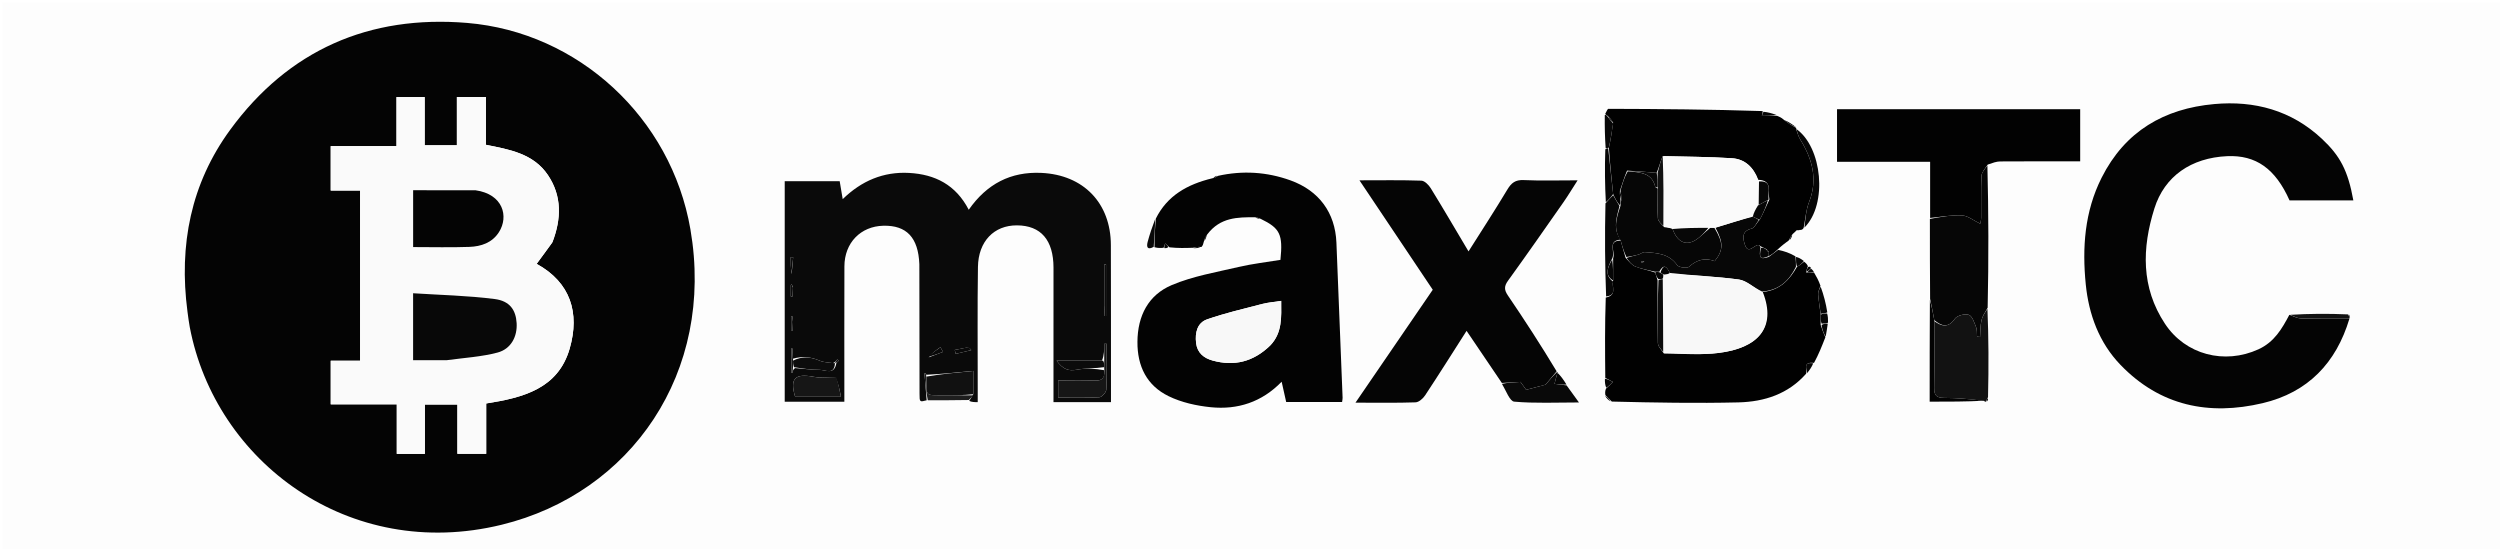
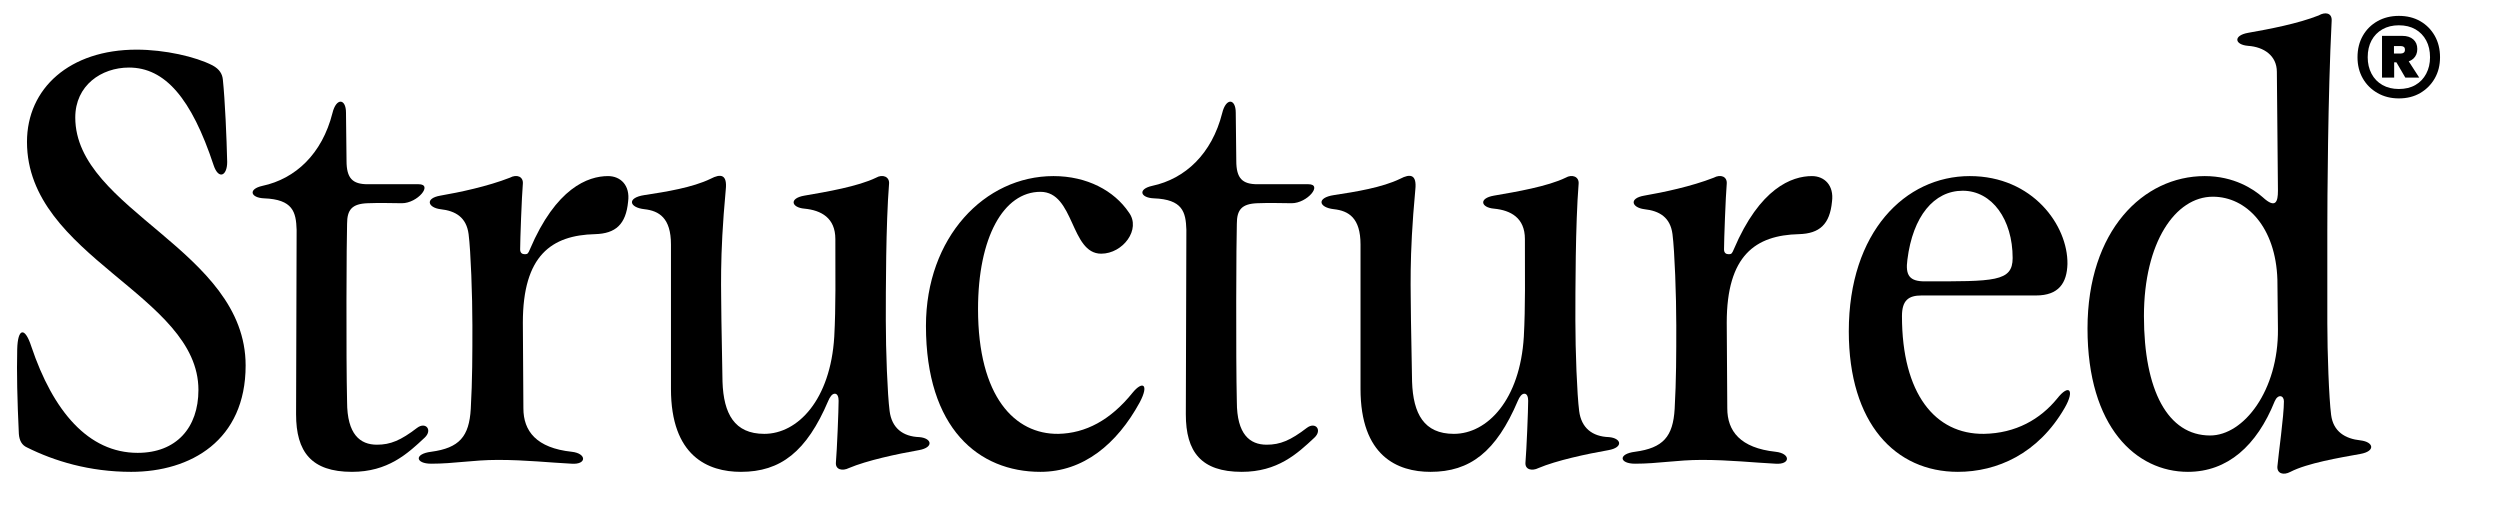
- <svg xmlns="http://www.w3.org/2000/svg" version="1.1" id="Layer_1" x="0px" y="0px" width="100%" viewBox="0 0 1012 222" enable-background="new 0 0 1012 222" xml:space="preserve">
-   <path fill="#FDFDFD" opacity="1" stroke="none" d=" M739,223   C492.667,223 246.833,223 1,223   C1,149 1,75 1,1   C338.333,1 675.667,1 1013,1   C1013,75 1013,149 1013,223   C921.833,223 830.667,223 739,223  M733.024,108.298   C732.862,107.998 732.611,107.86 731.973,107.236   C731.419,106.803 730.865,106.371 730.082,105.394   C729.063,104.787 728.044,104.181 726.595,103.061   C724.424,102.362 722.252,101.664 720.03,100.319   C721.393,99.313 722.757,98.308 724.775,97.12   C725.111,96.411 725.448,95.703 726.21,94.345   C726.553,93.976 726.896,93.606 727.657,93.322   C728.135,93.226 728.613,93.13 729.603,93.141   C729.772,92.851 729.94,92.561 730.756,91.984   C739.949,82.634 737.623,59.478 727.056,51.942   C727.056,51.942 727.189,51.85 726.923,51.221   C725.404,50.219 723.884,49.217 721.906,47.871   C721.038,47.537 720.169,47.203 718.902,46.25   C717.268,45.834 715.634,45.418 713.347,44.445   C692.599,44.284 671.852,44.11 651.104,44.055   C650.661,44.054 650.214,45.43 649.458,47.023   C649.562,51.355 649.665,55.687 649.476,60.909   C649.574,67.94 649.673,74.972 649.475,82.894   C649.583,95.273 649.691,107.653 649.511,120.921   C649.614,131.605 649.717,142.289 649.521,153.595   C649.626,154.728 649.73,155.86 649.567,157.711   C649.663,158.46 649.759,159.208 649.573,160.518   C650.383,161.289 651.194,162.061 652.931,162.983   C669.865,162.988 686.807,163.298 703.731,162.887   C714.176,162.633 723.846,159.532 731.711,151.032   C732.537,149.819 733.362,148.605 734.806,147.027   C736.173,143.527 737.539,140.027 739.161,136.099   C739.399,134.399 739.637,132.699 740.105,130.216   C740.025,129.139 739.945,128.061 740.004,126.18   C739.125,122.795 738.247,119.41 737.213,115.296   C736.239,113.615 735.266,111.934 734.225,109.734   C733.853,109.403 733.48,109.072 733.024,108.298  M951.53,128.678   C951.354,128.124 951.177,127.569 950.078,126.842   C942.384,126.909 934.691,126.975 926.269,127.039   C923.74,133.068 920.665,138.45 914.222,141.397   C900.511,147.67 884.702,143.642 876.386,131.07   C866.641,116.339 867.06,100.415 872.105,84.366   C876.211,71.302 887.015,63.883 901.522,63.219   C913.22,62.684 921.089,68.303 926.801,81.111   C935.465,81.111 944.019,81.111 952.632,81.111   C950.467,69.126 947.344,63.14 939.878,56.163   C927.559,44.652 912.613,40.652 896.332,42.126   C876.084,43.959 860.239,53.071 850.74,71.927   C843.807,85.69 842.845,100.335 844.315,115.086   C845.522,127.201 849.682,138.693 858.4,147.727   C874.418,164.323 894.169,168.347 915.944,163.195   C934.219,158.872 945.682,146.927 950.997,129.019   C950.997,129.019 951.025,129.048 951.53,128.678  M630.61,150.568   C630.61,150.568 630.635,150.529 630.442,149.857   C623.777,139.758 617.188,129.606 610.389,119.598   C608.865,117.355 608.837,115.858 610.436,113.643   C618.014,103.151 625.424,92.537 632.841,81.929   C634.758,79.186 636.482,76.308 638.615,72.993   C630.736,72.993 623.74,73.215 616.769,72.897   C613.414,72.744 611.789,74.041 610.162,76.756   C605.201,85.034 599.921,93.121 594.457,101.77   C589.057,92.683 584.216,84.389 579.181,76.215   C578.352,74.87 576.698,73.18 575.373,73.133   C567.304,72.847 559.22,72.99 550.303,72.99   C560.525,88.249 570.265,102.789 579.98,117.293   C569.719,132.284 559.489,147.231 548.695,163.001   C557.746,163.001 565.384,163.143 573.008,162.869   C574.36,162.821 576.054,161.309 576.904,160.02   C582.519,151.515 587.947,142.885 593.67,133.928   C598.714,141.379 603.331,148.199 608.02,155.736   C609.657,158.13 611.126,162.426 612.962,162.589   C621.331,163.333 629.803,162.916 639.163,162.916   C637.022,159.957 635.592,157.981 634.073,155.331   C632.928,153.734 631.783,152.137 630.61,150.568  M804.667,162.576   C804.751,162.057 804.835,161.537 805.111,160.095   C805.052,148.396 804.992,136.696 805.092,124.071   C805.031,105.047 804.971,86.022 805.186,66.21   C806.681,65.91 808.174,65.361 809.671,65.351   C820.438,65.276 831.205,65.311 842.059,65.311   C842.059,57.939 842.059,51.07 842.059,44.217   C809.081,44.217 776.369,44.217 743.628,44.217   C743.628,51.36 743.628,58.24 743.628,65.494   C756.2,65.494 768.452,65.494 781.314,65.494   C781.314,73.321 781.314,80.771 781.126,89.009   C781.188,99.674 781.249,110.339 781.13,121.925   C781.13,135.449 781.13,148.973 781.13,162.598   C788.745,162.598 795.997,162.598 803.548,162.745   C803.548,162.745 803.853,162.61 804.667,162.576  M508.461,88.283   C508.976,88.43 509.491,88.577 510.691,88.986   C518.163,92.39 519.369,94.851 518.323,105.193   C512.778,106.113 507.018,106.758 501.413,108.068   C492.287,110.2 482.849,111.789 474.306,115.409   C464.881,119.403 460.521,127.77 460.434,138.321   C460.353,148.298 464.255,156.084 473.067,160.38   C478.271,162.917 484.341,164.262 490.152,164.845   C500.969,165.929 510.77,162.814 518.811,154.522   C519.523,157.708 520.091,160.248 520.643,162.721   C528.405,162.721 535.822,162.721 543.275,162.721   C543.372,161.973 543.504,161.494 543.485,161.02   C542.662,140.072 541.852,119.124 540.981,98.178   C540.478,86.094 533.941,77.179 522.391,73.016   C512.804,69.56 502.976,68.962 492.427,71.075   C491.944,71.364 491.46,71.653 490.211,71.925   C480.64,74.614 472.471,79.191 467.309,88.962   C466.386,91.944 465.369,94.901 464.572,97.916   C464.05,99.893 464.382,101.393 467.643,100.575   C468.768,100.485 469.893,100.394 471.651,100.597   C472.095,100.499 472.539,100.402 473.85,100.592   C476.866,100.493 479.882,100.395 483.333,100.626   C484.217,100.518 485.101,100.41 486.7,100.357   C486.908,99.498 487.117,98.639 487.806,97.335   C488.133,96.537 488.46,95.739 489.362,94.566   C494.005,87.92 501.006,87.921 508.461,88.283  M392.256,162.784   C393.363,162.784 394.47,162.784 395.782,162.784   C395.782,160.71 395.781,158.885 395.782,157.061   C395.792,140.729 395.632,124.394 395.873,108.066   C396.027,97.671 402.405,91.184 411.665,91.227   C421.341,91.273 426.438,97.16 426.458,108.365   C426.474,117.364 426.451,126.363 426.449,135.363   C426.447,144.489 426.449,153.616 426.449,162.783   C434.398,162.783 441.834,162.783 449.726,162.783   C449.726,161.114 449.726,159.658 449.726,158.202   C449.715,138.537 449.737,118.872 449.682,99.207   C449.635,82.172 438.576,70.772 421.553,69.987   C409.156,69.415 399.51,74.398 392.145,84.905   C386.895,74.785 378.491,70.571 368.005,70.001   C357.622,69.436 348.764,73.181 341.127,80.607   C340.626,77.621 340.249,75.377 339.907,73.347   C331.983,73.347 324.413,73.347 317.653,73.347   C317.653,103.315 317.653,132.913 317.653,162.621   C326.219,162.621 333.905,162.621 341.797,162.621   C341.797,144.093 341.75,125.943 341.817,107.792   C341.852,98.298 348.377,91.603 357.573,91.379   C366.992,91.149 371.72,96.177 372.149,106.902   C372.189,107.9 372.156,108.901 372.157,109.9   C372.178,126.399 372.191,142.898 372.226,159.396   C372.233,162.786 372.269,162.786 376.035,162.012   C381.316,162.024 386.598,162.035 392.256,162.784  M75.923,126.577   C76.22,128.536 76.453,130.506 76.824,132.45   C87.206,186.844 141.235,227.519 203.056,212.422   C255.422,199.634 289.488,150.787 279.475,92.792   C271.678,47.629 234.103,13.025 189.097,9.278   C149.511,5.983 116.784,20.226 93.144,52.588   C77.287,74.295 72.347,99.122 75.923,126.577  z" />
-   <path fill="#040404" opacity="1" stroke="none" d=" M75.885,126.129   C72.347,99.122 77.287,74.295 93.144,52.588   C116.784,20.226 149.511,5.983 189.097,9.278   C234.103,13.025 271.678,47.629 279.475,92.792   C289.488,150.787 255.422,199.634 203.056,212.422   C141.235,227.519 87.206,186.844 76.824,132.45   C76.453,130.506 76.22,128.536 75.885,126.129  M223.696,97.94   C227.244,88.616 227.536,79.391 221.79,70.859   C215.93,62.159 206.214,60.513 196.704,58.615   C196.704,51.982 196.704,45.702 196.704,39.273   C192.749,39.273 189.028,39.273 184.944,39.273   C184.944,45.936 184.944,52.334 184.944,58.795   C180.487,58.795 176.401,58.795 171.909,58.795   C171.909,52.178 171.909,45.767 171.909,39.304   C167.948,39.304 164.405,39.304 160.502,39.304   C160.502,45.993 160.502,52.388 160.502,59.162   C151.385,59.162 142.632,59.162 133.875,59.162   C133.875,65.278 133.875,70.995 133.875,77.118   C138.105,77.118 142.032,77.118 145.762,77.118   C145.762,100.236 145.762,122.936 145.762,146.034   C141.471,146.034 137.546,146.034 133.881,146.034   C133.881,152.034 133.881,157.63 133.881,163.679   C142.917,163.679 151.659,163.679 160.613,163.679   C160.613,170.596 160.613,177.047 160.613,183.722   C164.408,183.722 167.974,183.722 171.991,183.722   C171.991,176.925 171.991,170.336 171.991,163.753   C176.539,163.753 180.631,163.753 185.157,163.753   C185.157,170.526 185.157,177.086 185.157,183.7   C189.186,183.7 192.77,183.7 196.819,183.7   C196.819,176.716 196.819,169.976 196.819,163.325   C211.799,160.959 225.911,157.35 230.606,141.109   C234.784,126.652 230.944,114.326 217.228,106.812   C219.382,103.901 221.343,101.25 223.696,97.94  z" />
-   <path fill="#0A0A0A" opacity="1" stroke="none" d=" M375.115,162.041   C372.269,162.786 372.233,162.786 372.226,159.396   C372.191,142.898 372.178,126.399 372.157,109.9   C372.156,108.901 372.189,107.9 372.149,106.902   C371.72,96.177 366.992,91.149 357.573,91.379   C348.377,91.603 341.852,98.298 341.817,107.792   C341.75,125.943 341.797,144.093 341.797,162.621   C333.905,162.621 326.219,162.621 317.653,162.621   C317.653,132.913 317.653,103.315 317.653,73.347   C324.413,73.347 331.983,73.347 339.907,73.347   C340.249,75.377 340.626,77.621 341.127,80.607   C348.764,73.181 357.622,69.436 368.005,70.001   C378.491,70.571 386.895,74.785 392.145,84.905   C399.51,74.398 409.156,69.415 421.553,69.987   C438.576,70.772 449.635,82.172 449.682,99.207   C449.737,118.872 449.715,138.537 449.726,158.202   C449.726,159.658 449.726,161.114 449.726,162.783   C441.834,162.783 434.398,162.783 426.449,162.783   C426.449,153.616 426.447,144.489 426.449,135.363   C426.451,126.363 426.474,117.364 426.458,108.365   C426.438,97.16 421.341,91.273 411.665,91.227   C402.405,91.184 396.027,97.671 395.873,108.066   C395.632,124.394 395.792,140.729 395.782,157.061   C395.781,158.885 395.782,160.71 395.782,162.784   C394.47,162.784 393.363,162.784 392.343,162.297   C392.942,161.217 393.455,160.625 393.979,159.575   C393.99,156.213 393.99,153.308 393.99,150.155   C387.092,150.824 381.048,151.41 374.953,151.707   C374.804,151.284 374.732,151.101 374.601,151.034   C374.511,150.988 374.217,151.111 374.22,151.142   C374.506,154.776 374.811,158.408 375.115,162.041  M337.168,147   C335.389,146.696 333.461,146.728 331.861,146.02   C328.175,144.391 324.633,144.151 321.004,145.2   C320.915,143.807 320.826,142.413 320.737,141.02   C320.604,141.034 320.47,141.047 320.337,141.061   C320.337,144.344 320.337,147.627 320.337,150.911   C320.497,150.908 320.657,150.906 320.817,150.904   C320.885,150.271 320.954,149.638 321.828,149.001   C325.141,149.258 328.454,149.699 331.768,149.71   C334.116,149.718 337.732,151.992 338.569,146.931   C338.89,146.626 339.212,146.321 339.533,146.016   C339.324,145.835 339.115,145.654 338.906,145.472   C338.603,145.981 338.301,146.49 337.168,147  M446.989,149.861   C447.314,152.682 446.489,154.197 443.216,154.053   C438.24,153.833 433.247,153.995 428.35,153.995   C428.35,156.258 428.35,158.34 428.35,160.964   C434.126,160.964 439.578,161.135 445.002,160.816   C446.05,160.754 447.789,158.817 447.841,157.683   C448.122,151.519 447.974,145.336 447.974,139.159   C447.647,139.161 447.32,139.163 446.993,139.165   C446.993,141.442 446.993,143.72 446.07,146   C440.241,146 434.412,146 427.708,146   C430.293,149.512 432.545,150.3 435.901,149.663   C439.507,148.978 443.283,149.185 446.989,149.861  M338.169,152.826   C335.193,152.746 332.141,153.06 329.254,152.508   C321.786,151.082 319.652,153.266 321.871,160.617   C327.742,160.617 333.623,160.617 340.424,160.617   C339.828,157.576 339.328,155.023 338.169,152.826  M447.001,124.092   C447.061,125.371 447.121,126.651 447.181,127.93   C447.364,127.926 447.547,127.921 447.73,127.916   C447.73,120.962 447.73,114.007 447.73,107.053   C447.487,107.048 447.244,107.044 447.001,107.039   C447.001,112.423 447.001,117.806 447.001,124.092  M391.581,140.667   C389.885,140.997 388.189,141.328 386.492,141.658   C386.615,142.187 386.738,142.715 386.861,143.243   C388.965,142.737 391.069,142.231 393.174,141.726   C392.866,141.283 392.559,140.841 391.581,140.667  M375.933,144.653   C377.868,143.92 379.804,143.187 381.739,142.453   C381.388,141.818 381.038,141.183 380.688,140.549   C378.937,141.774 377.187,142.999 375.933,144.653  M320.447,110.975   C320.661,108.696 320.875,106.418 321.089,104.14   C320.748,104.126 320.407,104.113 320.065,104.1   C320.065,106.202 320.065,108.305 320.447,110.975  M320.997,129.911   C320.922,129.285 320.847,128.659 320.772,128.034   C320.607,128.042 320.443,128.05 320.278,128.059   C320.278,130.027 320.278,131.996 320.278,133.965   C320.466,133.972 320.653,133.978 320.841,133.984   C320.894,132.869 320.946,131.755 320.997,129.911  M320.986,116.134   C320.799,115.781 320.613,115.428 320.426,115.075   C320.321,115.195 320.128,115.313 320.126,115.435   C320.105,116.961 320.112,118.488 320.112,120.014   C320.345,120.019 320.577,120.024 320.81,120.028   C320.872,118.959 320.934,117.89 320.986,116.134  z" />
-   <path fill="#040404" opacity="1" stroke="none" d=" M951.038,129.02   C945.682,146.927 934.219,158.872 915.944,163.195   C894.169,168.347 874.418,164.323 858.4,147.727   C849.682,138.693 845.522,127.201 844.315,115.086   C842.845,100.335 843.807,85.69 850.74,71.927   C860.239,53.071 876.084,43.959 896.332,42.126   C912.613,40.652 927.559,44.652 939.878,56.163   C947.344,63.14 950.467,69.126 952.632,81.111   C944.019,81.111 935.465,81.111 926.801,81.111   C921.089,68.303 913.22,62.684 901.522,63.219   C887.015,63.883 876.211,71.302 872.105,84.366   C867.06,100.415 866.641,116.339 876.386,131.07   C884.702,143.642 900.511,147.67 914.222,141.397   C920.665,138.45 923.74,133.068 926.732,127.432   C928.692,128.215 930.182,128.91 931.687,128.941   C938.135,129.074 944.587,129.012 951.038,129.02  z" />
-   <path fill="#030303" opacity="1" stroke="none" d=" M493.004,71.192   C502.976,68.962 512.804,69.56 522.391,73.016   C533.941,77.179 540.478,86.094 540.981,98.178   C541.852,119.124 542.662,140.072 543.485,161.02   C543.504,161.494 543.372,161.973 543.275,162.721   C535.822,162.721 528.405,162.721 520.643,162.721   C520.091,160.248 519.523,157.708 518.811,154.522   C510.77,162.814 500.969,165.929 490.152,164.845   C484.341,164.262 478.271,162.917 473.067,160.38   C464.255,156.084 460.353,148.298 460.434,138.321   C460.521,127.77 464.881,119.403 474.306,115.409   C482.849,111.789 492.287,110.2 501.413,108.068   C507.018,106.758 512.778,106.113 518.323,105.193   C519.369,94.851 518.163,92.39 510.309,88.585   C509.29,88.106 508.653,88.027 508.016,87.949   C501.006,87.921 494.005,87.92 488.719,94.864   C487.826,96.034 487.575,96.907 487.325,97.78   C487.117,98.639 486.908,99.498 486.318,99.991   C484.924,99.849 483.911,100.073 482.898,100.297   C479.882,100.395 476.866,100.493 473.392,100.116   C472.512,99.273 472.091,98.906 471.67,98.538   C471.452,99.127 471.235,99.715 471.018,100.304   C469.893,100.394 468.768,100.485 467.328,100.068   C467.293,95.889 467.572,92.215 467.85,88.542   C472.471,79.191 480.64,74.614 490.748,72.166   C491.858,72.002 492.431,71.597 493.004,71.192  M514.294,139.742   C519.148,134.664 518.669,128.396 518.633,121.798   C515.747,122.253 513.266,122.438 510.897,123.054   C503.454,124.99 495.932,126.741 488.682,129.258   C484.601,130.674 483.694,134.712 484.176,138.839   C484.645,142.855 487.318,144.973 490.89,145.951   C499.537,148.318 507.244,146.561 514.294,139.742  z" />
-   <path fill="#050505" opacity="1" stroke="none" d=" M607.947,155.019   C603.331,148.199 598.714,141.379 593.67,133.928   C587.947,142.885 582.519,151.515 576.904,160.02   C576.054,161.309 574.36,162.821 573.008,162.869   C565.384,163.143 557.746,163.001 548.695,163.001   C559.489,147.231 569.719,132.284 579.98,117.293   C570.265,102.789 560.525,88.249 550.303,72.99   C559.22,72.99 567.304,72.847 575.373,73.133   C576.698,73.18 578.352,74.87 579.181,76.215   C584.216,84.389 589.057,92.683 594.457,101.77   C599.921,93.121 605.201,85.034 610.162,76.756   C611.789,74.041 613.414,72.744 616.769,72.897   C623.74,73.215 630.736,72.993 638.615,72.993   C636.482,76.308 634.758,79.186 632.841,81.929   C625.424,92.537 618.014,103.151 610.436,113.643   C608.837,115.858 608.865,117.355 610.389,119.598   C617.188,129.606 623.777,139.758 630.13,150.307   C628.609,152.194 627.398,153.631 625.649,155.708   C623.831,156.19 620.915,156.964 617.794,157.793   C617.013,156.706 616.174,155.538 615.505,154.607   C612.797,154.754 610.372,154.887 607.947,155.019  z" />
-   <path fill="#010101" opacity="1" stroke="none" d=" M738.906,136.528   C737.539,140.027 736.173,143.527 734.309,146.904   C729.742,146.379 731.43,149.431 731.113,151.281   C723.846,159.532 714.176,162.633 703.731,162.887   C686.807,163.298 669.865,162.988 652.458,162.556   C651.275,161.405 650.565,160.681 649.854,159.957   C649.759,159.208 649.663,158.46 650.082,157.346   C651.364,156.186 652.13,155.392 652.896,154.598   C651.871,154.056 650.845,153.514 649.82,152.972   C649.717,142.289 649.614,131.605 650.013,120.46   C654.836,119.444 652.273,116.044 652.997,113.551   C652.999,110.4 652.999,107.7 653,104.561   C654.001,101.747 650.58,97.511 656.043,97.374   C656.725,99.834 657.364,101.917 658.043,104.358   C659.403,105.818 660.561,107.328 662.079,107.929   C664.599,108.927 667.349,109.34 670.003,110.337   C670.335,111.449 670.665,112.224 670.996,113.467   C670.997,122.225 670.897,130.515 671.098,138.799   C671.132,140.188 672.472,141.545 673.565,143.112   C681.206,143.203 688.574,143.764 695.758,142.859   C711.4,140.889 719.32,132.84 713.572,118.212   C720.44,117.441 724.295,113.464 727.434,107.977   C728.683,107.284 729.497,106.611 730.311,105.938   C730.865,106.371 731.419,106.803 731.835,107.722   C731.465,108.806 731.234,109.403 731.162,110.307   C732.312,110.493 733.302,110.373 734.292,110.253   C735.266,111.934 736.239,113.615 736.927,115.687   C736.408,117.125 735.914,118.193 735.993,119.217   C736.193,121.822 736.648,124.407 737.001,127.399   C737.002,128.867 737.003,129.934 737.004,131.524   C737.638,133.541 738.272,135.034 738.906,136.528  z" />
-   <path fill="#020202" opacity="1" stroke="none" d=" M781.314,88.221   C781.314,80.771 781.314,73.321 781.314,65.494   C768.452,65.494 756.2,65.494 743.628,65.494   C743.628,58.24 743.628,51.36 743.628,44.217   C776.369,44.217 809.081,44.217 842.059,44.217   C842.059,51.07 842.059,57.939 842.059,65.311   C831.205,65.311 820.438,65.276 809.671,65.351   C808.174,65.361 806.681,65.91 804.638,66.623   C803.394,68.446 802.156,69.832 802.096,71.268   C801.861,76.888 802.029,82.524 801.972,88.153   C801.96,89.282 801.618,90.407 801.592,90.56   C798.851,89.244 796.58,87.324 794.215,87.199   C789.944,86.973 785.617,87.821 781.314,88.221  z" />
-   <path fill="#010101" opacity="1" stroke="none" d=" M727.239,93.236   C726.896,93.606 726.553,93.976 725.675,94.736   C724.8,95.852 724.46,96.577 724.12,97.303   C722.757,98.308 721.393,99.313 719.776,100.823   C718.348,102.219 717.174,103.11 716,103.668   C716,102.89 716,102.445 715.892,101.781   C715.585,101.287 715.323,101.1 714.832,100.753   C714.109,100.34 713.553,100.171 712.781,99.741   C712.263,99.372 711.95,99.148 711.664,99.178   C709.839,99.371 707.646,103.031 706.332,99.03   C705.543,96.628 704.852,93.552 709.046,92.55   C710.244,92.264 711.025,90.23 712.35,88.941   C713.801,86.257 714.899,83.628 716.253,80.771   C715.549,77.707 717.711,73.017 711.751,72.78   C709.784,67.557 706.241,64.383 701.071,64.051   C691.89,63.462 682.673,63.45 673.059,63.194   C672.095,65.459 671.544,67.727 670.611,69.954   C666.487,69.609 662.745,69.305 658.635,69.066   C657.513,71.753 656.758,74.378 655.741,77.212   C655.654,78.614 655.828,79.806 656.001,81.332   C656,82.112 656,82.557 655.617,82.992   C654.489,81.654 653.745,80.327 653,78.535   C652.332,72.046 651.663,66.022 651.279,59.753   C652.041,56.339 652.518,53.17 652.996,49.647   C652.332,48.529 651.666,47.765 650.82,46.944   C650.349,46.646 650.059,46.405 649.769,46.164   C650.214,45.43 650.661,44.054 651.104,44.055   C671.852,44.11 692.599,44.284 713.522,44.965   C713.528,45.964 713.359,46.443 713.191,46.922   C715.227,46.904 717.264,46.887 719.301,46.87   C720.169,47.203 721.038,47.537 722.065,48.444   C723.879,49.961 725.534,50.905 727.189,51.85   C727.189,51.85 727.056,51.942 727.065,52.257   C727.634,53.896 728.034,55.318 728.779,56.528   C733.658,64.448 735.917,72.6 732.312,81.802   C731.029,85.077 730.812,88.769 730.109,92.271   C729.94,92.561 729.772,92.851 729.109,93.056   C728.156,93.059 727.698,93.148 727.239,93.236  z" />
-   <path fill="#060606" opacity="1" stroke="none" d=" M781.22,88.615   C785.617,87.821 789.944,86.973 794.215,87.199   C796.58,87.324 798.851,89.244 801.592,90.56   C801.618,90.407 801.96,89.282 801.972,88.153   C802.029,82.524 801.861,76.888 802.096,71.268   C802.156,69.832 803.394,68.446 804.5,67.017   C804.971,86.022 805.031,105.047 804.604,124.556   C803.409,126.62 802.416,128.138 802.068,129.791   C801.618,131.934 801.683,134.184 801.527,136.388   C801.121,136.355 800.716,136.322 800.311,136.288   C800.206,135.002 800.386,133.602 799.931,132.455   C799.2,130.614 798.402,127.978 796.979,127.454   C795.427,126.883 792.245,127.714 791.326,129.023   C788.653,132.836 786.066,132.131 783.007,129.576   C782.439,126.426 781.874,123.714 781.31,121.003   C781.249,110.339 781.188,99.674 781.22,88.615  z" />
-   <path fill="#121212" opacity="1" stroke="none" d=" M783.011,130.016   C786.066,132.131 788.653,132.836 791.326,129.023   C792.245,127.714 795.427,126.883 796.979,127.454   C798.402,127.978 799.2,130.614 799.931,132.455   C800.386,133.602 800.206,135.002 800.311,136.288   C800.716,136.322 801.121,136.355 801.527,136.388   C801.683,134.184 801.618,131.934 802.068,129.791   C802.416,128.138 803.409,126.62 804.524,125.019   C804.992,136.696 805.052,148.396 804.755,160.757   C804.217,161.816 804.035,162.213 803.853,162.61   C803.853,162.61 803.548,162.745 803.148,162.291   C797.489,161.558 792.231,161.087 786.971,161.07   C783.917,161.061 782.903,160.038 782.953,157.005   C783.103,148.011 783.01,139.012 783.011,130.016  z" />
-   <path fill="#070707" opacity="1" stroke="none" d=" M711.998,88.997   C711.025,90.23 710.244,92.264 709.046,92.55   C704.852,93.552 705.543,96.628 706.332,99.03   C707.646,103.031 709.839,99.371 711.664,99.178   C711.95,99.148 712.263,99.372 712.641,100.063   C711.945,104.554 712.527,105.149 716,104.002   C717.174,103.11 718.348,102.219 719.801,101.146   C722.252,101.664 724.424,102.362 726.802,103.761   C727.006,105.64 727.003,106.819 727,107.997   C724.295,113.464 720.44,117.441 713.308,118.034   C709.732,116.33 706.976,113.572 703.902,113.154   C694.666,111.897 685.307,111.553 675.951,110.511   C674.701,107.873 673.448,106.669 671.665,109.999   C670.889,109.999 670.446,109.999 670.002,109.999   C667.349,109.34 664.599,108.927 662.079,107.929   C660.561,107.328 659.403,105.818 658.417,104.4   C660.24,103.756 661.745,103.486 663.213,103.078   C664.104,102.831 664.962,102.01 665.791,102.067   C670.678,102.407 675.565,102.601 678.9,107.31   C679.579,108.271 682.898,108.723 683.716,107.985   C686.908,105.106 690.228,104.242 694.093,105.713   C697.703,101.254 697.651,98.25 694.42,92.16   C699.61,90.568 704.378,89.073 709.538,87.695   C710.62,88.207 711.309,88.602 711.998,88.997  M665.606,105.799   C665.213,105.794 664.821,105.79 664.428,105.786   C664.426,105.949 664.414,106.254 664.425,106.254   C664.815,106.285 665.208,106.286 665.606,105.799  z" />
-   <path fill="#090909" opacity="1" stroke="none" d=" M607.983,155.378   C610.372,154.887 612.797,154.754 615.505,154.607   C616.174,155.538 617.013,156.706 617.794,157.793   C620.915,156.964 623.831,156.19 625.649,155.708   C627.398,153.631 628.609,152.194 630.227,150.643   C630.635,150.529 630.61,150.568 630.458,150.912   C629.966,152.603 629.627,153.951 629.269,155.375   C631.088,155.609 632.625,155.807 634.163,156.004   C635.592,157.981 637.022,159.957 639.163,162.916   C629.803,162.916 621.331,163.333 612.962,162.589   C611.126,162.426 609.657,158.13 607.983,155.378  z" />
-   <path fill="#070707" opacity="1" stroke="none" d=" M653,79   C653.745,80.327 654.489,81.654 655.572,83.373   C654.35,88.186 652.872,92.607 656,96.997   C650.58,97.511 654.001,101.747 652.615,104.646   C650.742,108.265 649.411,111.346 652.995,114.001   C652.273,116.044 654.836,119.444 650.157,120.016   C649.691,107.653 649.583,95.273 649.892,82.322   C651.206,80.833 652.103,79.916 653,79  z" />
-   <path fill="#020202" opacity="1" stroke="none" d=" M783.007,129.576   C783.01,139.012 783.103,148.011 782.953,157.005   C782.903,160.038 783.917,161.061 786.971,161.07   C792.231,161.087 797.489,161.558 802.998,162.218   C795.997,162.598 788.745,162.598 781.13,162.598   C781.13,148.973 781.13,135.449 781.22,121.464   C781.874,123.714 782.439,126.426 783.007,129.576  z" />
-   <path fill="#070707" opacity="1" stroke="none" d=" M730.433,92.127   C730.812,88.769 731.029,85.077 732.312,81.802   C735.917,72.6 733.658,64.448 728.779,56.528   C728.034,55.318 727.634,53.896 727.111,52.191   C737.623,59.478 739.949,82.634 730.433,92.127  z" />
-   <path fill="#060606" opacity="1" stroke="none" d=" M653,78.535   C652.103,79.916 651.206,80.833 650.04,81.876   C649.673,74.972 649.574,67.94 649.827,60.46   C650.45,60.003 650.722,59.999 650.995,59.999   C651.663,66.022 652.332,72.046 653,78.535  z" />
-   <path fill="#1E1E1E" opacity="1" stroke="none" d=" M375.575,162.027   C374.811,158.408 374.506,154.776 374.22,151.142   C374.217,151.111 374.511,150.988 374.601,151.034   C374.732,151.101 374.804,151.284 374.95,152.157   C375.067,160.808 374.257,159.938 382.154,159.993   C386.091,160.02 390.03,160.02 393.968,160.032   C393.455,160.625 392.942,161.217 392.154,161.928   C386.598,162.035 381.316,162.024 375.575,162.027  z" />
-   <path fill="#121212" opacity="1" stroke="none" d=" M951.017,129.02   C944.587,129.012 938.135,129.074 931.687,128.941   C930.182,128.91 928.692,128.215 927.096,127.434   C934.691,126.975 942.384,126.909 950.545,127.267   C951.016,128.145 951.021,128.596 951.025,129.048   C951.025,129.048 950.997,129.019 951.017,129.02  z" />
-   <path fill="#070707" opacity="1" stroke="none" d=" M651.279,59.753   C650.722,59.999 650.45,60.003 649.973,60.015   C649.665,55.687 649.562,51.355 649.614,46.594   C650.059,46.405 650.349,46.646 650.825,47.298   C651.672,48.472 652.333,49.237 652.995,50.001   C652.518,53.17 652.041,56.339 651.279,59.753  z" />
-   <path fill="#080808" opacity="1" stroke="none" d=" M467.58,88.752   C467.572,92.215 467.293,95.889 467.02,99.919   C464.382,101.393 464.05,99.893 464.572,97.916   C465.369,94.901 466.386,91.944 467.58,88.752  z" />
-   <path fill="#070707" opacity="1" stroke="none" d=" M737.001,126.999   C736.648,124.407 736.193,121.822 735.993,119.217   C735.914,118.193 736.408,117.125 737.004,116.051   C738.247,119.41 739.125,122.795 739.698,126.478   C738.596,126.851 737.798,126.925 737.001,126.999  z" />
-   <path fill="#050505" opacity="1" stroke="none" d=" M634.118,155.668   C632.625,155.807 631.088,155.609 629.269,155.375   C629.627,153.951 629.966,152.603 630.472,150.898   C631.783,152.137 632.928,153.734 634.118,155.668  z" />
-   <path fill="#070707" opacity="1" stroke="none" d=" M649.67,153.284   C650.845,153.514 651.871,154.056 652.896,154.598   C652.13,155.392 651.364,156.186 650.217,156.986   C649.73,155.86 649.626,154.728 649.67,153.284  z" />
-   <path fill="#070707" opacity="1" stroke="none" d=" M739.033,136.313   C738.272,135.034 737.638,133.541 737.363,131.524   C738.44,131 739.158,131 739.875,130.999   C739.637,132.699 739.399,134.399 739.033,136.313  z" />
-   <path fill="#070707" opacity="1" stroke="none" d=" M719.102,46.56   C717.264,46.887 715.227,46.904 713.191,46.922   C713.359,46.443 713.528,45.964 713.848,45.243   C715.634,45.418 717.268,45.834 719.102,46.56  z" />
-   <path fill="#060606" opacity="1" stroke="none" d=" M739.99,130.608   C739.158,131 738.44,131 737.364,131.001   C737.003,129.934 737.002,128.867 737.001,127.399   C737.798,126.925 738.596,126.851 739.629,126.88   C739.945,128.061 740.025,129.139 739.99,130.608  z" />
-   <path fill="#060606" opacity="1" stroke="none" d=" M727.434,107.977   C727.003,106.819 727.006,105.64 727.017,104.018   C728.044,104.181 729.063,104.787 730.196,105.666   C729.497,106.611 728.683,107.284 727.434,107.977  z" />
-   <path fill="#070707" opacity="1" stroke="none" d=" M731.412,151.156   C731.43,149.431 729.742,146.379 734,147.086   C733.362,148.605 732.537,149.819 731.412,151.156  z" />
-   <path fill="#070707" opacity="1" stroke="none" d=" M727.056,51.536   C725.534,50.905 723.879,49.961 722.294,48.616   C723.884,49.217 725.404,50.219 727.056,51.536  z" />
-   <path fill="#070707" opacity="1" stroke="none" d=" M649.714,160.238   C650.565,160.681 651.275,161.405 651.995,162.481   C651.194,162.061 650.383,161.289 649.714,160.238  z" />
-   <path fill="#080808" opacity="1" stroke="none" d=" M483.115,100.461   C483.911,100.073 484.924,99.849 485.961,99.964   C485.101,100.41 484.217,100.518 483.115,100.461  z" />
-   <path fill="#070707" opacity="1" stroke="none" d=" M734.259,109.993   C733.302,110.373 732.312,110.493 731.489,110.271   C732.14,109.533 732.624,109.137 733.108,108.742   C733.48,109.072 733.853,109.403 734.259,109.993  z" />
-   <path fill="#060606" opacity="1" stroke="none" d=" M733.066,108.52   C732.624,109.137 732.14,109.533 731.329,109.964   C731.234,109.403 731.465,108.806 731.984,108.046   C732.611,107.86 732.862,107.998 733.066,108.52  z" />
-   <path fill="#080808" opacity="1" stroke="none" d=" M471.335,100.45   C471.235,99.715 471.452,99.127 471.67,98.538   C472.091,98.906 472.512,99.273 472.958,99.972   C472.539,100.402 472.095,100.499 471.335,100.45  z" />
-   <path fill="#070707" opacity="1" stroke="none" d=" M724.448,97.212   C724.46,96.577 724.8,95.852 725.462,95.06   C725.448,95.703 725.111,96.411 724.448,97.212  z" />
-   <path fill="#080808" opacity="1" stroke="none" d=" M487.566,97.558   C487.575,96.907 487.826,96.034 488.431,95.051   C488.46,95.739 488.133,96.537 487.566,97.558  z" />
-   <path fill="#080808" opacity="1" stroke="none" d=" M508.238,88.116   C508.653,88.027 509.29,88.106 509.966,88.454   C509.491,88.577 508.976,88.43 508.238,88.116  z" />
-   <path fill="#080808" opacity="1" stroke="none" d=" M492.716,71.133   C492.431,71.597 491.858,72.002 491.131,72.174   C491.46,71.653 491.944,71.364 492.716,71.133  z" />
-   <path fill="#070707" opacity="1" stroke="none" d=" M727.448,93.279   C727.698,93.148 728.156,93.059 728.853,93.003   C728.613,93.13 728.135,93.226 727.448,93.279  z" />
-   <path fill="#040404" opacity="1" stroke="none" d=" M951.278,128.863   C951.021,128.596 951.016,128.145 951.007,127.354   C951.177,127.569 951.354,128.124 951.278,128.863  z" />
-   <path fill="#010101" opacity="1" stroke="none" d=" M804.26,162.593   C804.035,162.213 804.217,161.816 804.659,161.218   C804.835,161.537 804.751,162.057 804.26,162.593  z" />
-   <path fill="#FAFAFA" opacity="1" stroke="none" d=" M223.5,98.269   C221.343,101.25 219.382,103.901 217.228,106.812   C230.944,114.326 234.784,126.652 230.606,141.109   C225.911,157.35 211.799,160.959 196.819,163.325   C196.819,169.976 196.819,176.716 196.819,183.7   C192.77,183.7 189.186,183.7 185.157,183.7   C185.157,177.086 185.157,170.526 185.157,163.753   C180.631,163.753 176.539,163.753 171.991,163.753   C171.991,170.336 171.991,176.925 171.991,183.722   C167.974,183.722 164.408,183.722 160.613,183.722   C160.613,177.047 160.613,170.596 160.613,163.679   C151.659,163.679 142.917,163.679 133.881,163.679   C133.881,157.63 133.881,152.034 133.881,146.034   C137.546,146.034 141.471,146.034 145.762,146.034   C145.762,122.936 145.762,100.236 145.762,77.118   C142.032,77.118 138.105,77.118 133.875,77.118   C133.875,70.995 133.875,65.278 133.875,59.162   C142.632,59.162 151.385,59.162 160.502,59.162   C160.502,52.388 160.502,45.993 160.502,39.304   C164.405,39.304 167.948,39.304 171.909,39.304   C171.909,45.767 171.909,52.178 171.909,58.795   C176.401,58.795 180.487,58.795 184.944,58.795   C184.944,52.334 184.944,45.936 184.944,39.273   C189.028,39.273 192.749,39.273 196.704,39.273   C196.704,45.702 196.704,51.982 196.704,58.615   C206.214,60.513 215.93,62.159 221.79,70.859   C227.536,79.391 227.244,88.616 223.5,98.269  M181.402,145.795   C188.083,144.828 194.915,144.435 201.397,142.719   C206.871,141.27 209.474,136.205 209.134,130.772   C208.805,125.515 206.41,121.838 200.244,121.047   C189.313,119.647 178.232,119.423 167.223,118.707   C167.223,128.47 167.223,137.046 167.223,145.798   C171.825,145.798 176.128,145.798 181.402,145.795  M192.027,77.004   C183.756,77.004 175.486,77.004 167.236,77.004   C167.236,85.076 167.236,92.645 167.236,100.015   C175.042,100.015 182.54,100.22 190.02,99.941   C194.751,99.764 199.221,98.29 201.98,93.967   C206.008,87.657 203.686,78.594 192.027,77.004  z" />
-   <path fill="#111111" opacity="1" stroke="none" d=" M393.979,159.575   C390.03,160.02 386.091,160.02 382.154,159.993   C374.257,159.938 375.067,160.808 375.002,152.446   C381.048,151.41 387.092,150.824 393.99,150.155   C393.99,153.308 393.99,156.213 393.979,159.575  z" />
-   <path fill="#161616" opacity="1" stroke="none" d=" M338.498,152.648   C339.328,155.023 339.828,157.576 340.424,160.617   C333.623,160.617 327.742,160.617 321.871,160.617   C319.652,153.266 321.786,151.082 329.254,152.508   C332.141,153.06 335.193,152.746 338.498,152.648  z" />
-   <path fill="#161616" opacity="1" stroke="none" d=" M446.993,145.998   C446.993,143.72 446.993,141.442 446.993,139.165   C447.32,139.163 447.647,139.161 447.974,139.159   C447.974,145.336 448.122,151.519 447.841,157.683   C447.789,158.817 446.05,160.754 445.002,160.816   C439.578,161.135 434.126,160.964 428.35,160.964   C428.35,158.34 428.35,156.258 428.35,153.995   C433.247,153.995 438.24,153.833 443.216,154.053   C446.489,154.197 447.314,152.682 446.992,149.057   C446.994,147.501 446.993,146.749 446.993,145.998  z" />
-   <path fill="#0C0C0C" opacity="1" stroke="none" d=" M321.01,145.997   C324.633,144.151 328.175,144.391 331.861,146.02   C333.461,146.728 335.389,146.696 337.584,147   C338,147 338.001,147.001 338.001,147.001   C337.732,151.992 334.116,149.718 331.768,149.71   C328.454,149.699 325.141,149.258 321.418,148.627   C321.009,147.501 321.009,146.749 321.01,145.997  z" />
-   <path fill="#0B0B0B" opacity="1" stroke="none" d=" M446.531,145.999   C446.993,146.749 446.994,147.501 446.989,148.628   C443.283,149.185 439.507,148.978 435.901,149.663   C432.545,150.3 430.293,149.512 427.708,146   C434.412,146 440.241,146 446.531,145.999  z" />
-   <path fill="#0C0C0C" opacity="1" stroke="none" d=" M447.001,123.641   C447.001,117.806 447.001,112.423 447.001,107.039   C447.244,107.044 447.487,107.048 447.73,107.053   C447.73,114.007 447.73,120.962 447.73,127.916   C447.547,127.921 447.364,127.926 447.181,127.93   C447.121,126.651 447.061,125.371 447.001,123.641  z" />
-   <path fill="#090909" opacity="1" stroke="none" d=" M391.916,140.533   C392.559,140.841 392.866,141.283 393.174,141.726   C391.069,142.231 388.965,142.737 386.861,143.243   C386.738,142.715 386.615,142.187 386.492,141.658   C388.189,141.328 389.885,140.997 391.916,140.533  z" />
-   <path fill="#090909" opacity="1" stroke="none" d=" M375.685,144.439   C377.187,142.999 378.937,141.774 380.688,140.549   C381.038,141.183 381.388,141.818 381.739,142.453   C379.804,143.187 377.868,143.92 375.685,144.439  z" />
-   <path fill="#161616" opacity="1" stroke="none" d=" M321.007,145.598   C321.009,146.749 321.009,147.501 321.015,148.63   C320.954,149.638 320.885,150.271 320.817,150.904   C320.657,150.906 320.497,150.908 320.337,150.911   C320.337,147.627 320.337,144.344 320.337,141.061   C320.47,141.047 320.604,141.034 320.737,141.02   C320.826,142.413 320.915,143.807 321.007,145.598  z" />
-   <path fill="#0C0C0C" opacity="1" stroke="none" d=" M320.256,110.691   C320.065,108.305 320.065,106.202 320.065,104.1   C320.407,104.113 320.748,104.126 321.089,104.14   C320.875,106.418 320.661,108.696 320.256,110.691  z" />
-   <path fill="#0C0C0C" opacity="1" stroke="none" d=" M320.998,130.275   C320.946,131.755 320.894,132.869 320.841,133.984   C320.653,133.978 320.466,133.972 320.278,133.965   C320.278,131.996 320.278,130.027 320.278,128.059   C320.443,128.05 320.607,128.042 320.772,128.034   C320.847,128.659 320.922,129.285 320.998,130.275  z" />
-   <path fill="#0C0C0C" opacity="1" stroke="none" d=" M320.991,116.477   C320.934,117.89 320.872,118.959 320.81,120.028   C320.577,120.024 320.345,120.019 320.112,120.014   C320.112,118.488 320.105,116.961 320.126,115.435   C320.128,115.313 320.321,115.195 320.426,115.075   C320.613,115.428 320.799,115.781 320.991,116.477  z" />
-   <path fill="#0C0C0C" opacity="1" stroke="none" d=" M337.999,147   C338.301,146.49 338.603,145.981 338.906,145.472   C339.115,145.654 339.324,145.835 339.533,146.016   C339.212,146.321 338.89,146.626 338.285,146.966   C338.001,147.001 338,147 337.999,147  z" />
-   <path fill="#F8F8F8" opacity="1" stroke="none" d=" M514.036,140.001   C507.244,146.561 499.537,148.318 490.89,145.951   C487.318,144.973 484.645,142.855 484.176,138.839   C483.694,134.712 484.601,130.674 488.682,129.258   C495.932,126.741 503.454,124.99 510.897,123.054   C513.266,122.438 515.747,122.253 518.633,121.798   C518.669,128.396 519.148,134.664 514.036,140.001  z" />
-   <path fill="#F8F8F8" opacity="1" stroke="none" d=" M675.996,110.853   C685.307,111.553 694.666,111.897 703.902,113.154   C706.976,113.572 709.732,116.33 712.897,118.196   C719.32,132.84 711.4,140.889 695.758,142.859   C688.574,143.764 681.206,143.203 673.628,142.652   C673.253,132.333 673.17,122.668 673.18,112.704   C673.287,111.986 673.301,111.568 673.653,111.146   C674.66,111.046 675.328,110.949 675.996,110.853  z" />
-   <path fill="#060606" opacity="1" stroke="none" d=" M656.043,97.374   C652.872,92.607 654.35,88.186 655.955,83.383   C656,82.557 656,82.112 656.261,81.122   C656.349,79.385 656.176,78.193 656.003,77.002   C656.758,74.378 657.513,71.753 658.909,69.351   C664.13,69.798 668.744,69.955 670.083,75.745   C670.118,75.893 670.683,75.918 671.001,76.467   C671.003,80.743 670.822,84.566 671.11,88.353   C671.203,89.576 672.53,90.706 673.662,91.943   C675.019,92.12 676.007,92.233 677.057,92.699   C678.971,97.937 682.386,99.616 686.295,97.215   C688.403,95.92 690.114,93.979 692.33,92.229   C693.103,92.171 693.551,92.214 693.999,92.257   C697.651,98.25 697.703,101.254 694.093,105.713   C690.228,104.242 686.908,105.106 683.716,107.985   C682.898,108.723 679.579,108.271 678.9,107.31   C675.565,102.601 670.678,102.407 665.791,102.067   C664.962,102.01 664.104,102.831 663.213,103.078   C661.745,103.486 660.24,103.756 658.377,104.043   C657.364,101.917 656.725,99.834 656.043,97.374  z" />
-   <path fill="#0C0C0C" opacity="1" stroke="none" d=" M673.087,113.004   C673.17,122.668 673.253,132.333 673.272,142.457   C672.472,141.545 671.132,140.188 671.098,138.799   C670.897,130.515 670.997,122.225 671.344,113.468   C672.157,113.002 672.622,113.003 673.087,113.004  z" />
-   <path fill="#060606" opacity="1" stroke="none" d=" M652.997,113.551   C649.411,111.346 650.742,108.265 652.615,105.085   C652.999,107.7 652.999,110.4 652.997,113.551  z" />
-   <path fill="#060606" opacity="1" stroke="none" d=" M673.18,112.704   C672.622,113.003 672.157,113.002 671.344,113   C670.665,112.224 670.335,111.449 670.003,110.337   C670.446,109.999 670.889,109.999 671.824,110.253   C672.648,110.721 672.982,110.935 673.315,111.149   C673.301,111.568 673.287,111.986 673.18,112.704  z" />
-   <path fill="#FAFAFA" opacity="1" stroke="none" d=" M694.42,92.16   C693.551,92.214 693.103,92.171 691.87,92.144   C686.388,92.222 681.692,92.284 676.995,92.346   C676.007,92.233 675.019,92.12 673.7,91.483   C673.402,81.705 673.436,72.451 673.47,63.197   C682.673,63.45 691.89,63.462 701.071,64.051   C706.241,64.383 709.784,67.557 711.768,73.234   C712.008,76.925 711.96,79.948 711.632,83.171   C710.617,84.773 709.881,86.175 709.145,87.577   C704.378,89.073 699.61,90.568 694.42,92.16  z" />
-   <path fill="#111111" opacity="1" stroke="none" d=" M673.059,63.194   C673.436,72.451 673.402,81.705 673.33,91.419   C672.53,90.706 671.203,89.576 671.11,88.353   C670.822,84.566 671.003,80.743 671.003,76.038   C670.999,73.427 670.996,71.711 670.993,69.996   C671.544,67.727 672.095,65.459 673.059,63.194  z" />
-   <path fill="#070707" opacity="1" stroke="none" d=" M711.911,82.972   C711.96,79.948 712.008,76.925 712.04,73.446   C717.711,73.017 715.549,77.707 715.919,80.82   C714.191,81.723 713.051,82.347 711.911,82.972  z" />
-   <path fill="#070707" opacity="1" stroke="none" d=" M670.611,69.954   C670.996,71.711 670.999,73.427 671.001,75.571   C670.683,75.918 670.118,75.893 670.083,75.745   C668.744,69.955 664.13,69.798 659.276,69.288   C662.745,69.305 666.487,69.609 670.611,69.954  z" />
-   <path fill="#060606" opacity="1" stroke="none" d=" M711.632,83.171   C713.051,82.347 714.191,81.723 715.664,81.049   C714.899,83.628 713.801,86.257 712.35,88.941   C711.309,88.602 710.62,88.207 709.538,87.695   C709.881,86.175 710.617,84.773 711.632,83.171  z" />
-   <path fill="#060606" opacity="1" stroke="none" d=" M716,103.668   C712.527,105.149 711.945,104.554 712.858,100.325   C713.553,100.171 714.109,100.34 714.94,100.973   C715.416,101.71 715.677,101.898 716,102   C716,102.445 716,102.89 716,103.668  z" />
-   <path fill="#060606" opacity="1" stroke="none" d=" M652.996,49.647   C652.333,49.237 651.672,48.472 651.005,47.355   C651.666,47.765 652.332,48.529 652.996,49.647  z" />
-   <path fill="#070707" opacity="1" stroke="none" d=" M655.741,77.212   C656.176,78.193 656.349,79.385 656.262,80.788   C655.828,79.806 655.654,78.614 655.741,77.212  z" />
-   <path fill="#070707" opacity="1" stroke="none" d=" M715.892,101.781   C715.677,101.898 715.416,101.71 715.108,101.217   C715.323,101.1 715.585,101.287 715.892,101.781  z" />
-   <path fill="#010101" opacity="1" stroke="none" d=" M673.653,111.146   C672.982,110.935 672.648,110.721 672.156,110.253   C673.448,106.669 674.701,107.873 675.951,110.511   C675.328,110.949 674.66,111.046 673.653,111.146  z" />
-   <path fill="#060606" opacity="1" stroke="none" d=" M665.604,106.045   C665.208,106.286 664.815,106.285 664.425,106.254   C664.414,106.254 664.426,105.949 664.428,105.786   C664.821,105.79 665.213,105.794 665.604,106.045  z" />
-   <path fill="#080808" opacity="1" stroke="none" d=" M180.916,145.796   C176.128,145.798 171.825,145.798 167.223,145.798   C167.223,137.046 167.223,128.47 167.223,118.707   C178.232,119.423 189.313,119.647 200.244,121.047   C206.41,121.838 208.805,125.515 209.134,130.772   C209.474,136.205 206.871,141.27 201.397,142.719   C194.915,144.435 188.083,144.828 180.916,145.796  z" />
-   <path fill="#040404" opacity="1" stroke="none" d=" M192.471,77.016   C203.686,78.594 206.008,87.657 201.98,93.967   C199.221,98.29 194.751,99.764 190.02,99.941   C182.54,100.22 175.042,100.015 167.236,100.015   C167.236,92.645 167.236,85.076 167.236,77.004   C175.486,77.004 183.756,77.004 192.471,77.016  z" />
-   <path fill="#070707" opacity="1" stroke="none" d=" M677.057,92.699   C681.692,92.284 686.388,92.222 691.545,92.245   C690.114,93.979 688.403,95.92 686.295,97.215   C682.386,99.616 678.971,97.937 677.057,92.699  z" />
+ <svg xmlns="http://www.w3.org/2000/svg" width="820" height="169" viewBox="0 0 820 169" fill="none">
+   <path d="M8.851 146.756C7.249 146.041 6.36 144.619 6.182 142.303C5.647 130.912 5.469 122.369 5.647 114.537C5.825 107.595 8.139 107.061 10.275 113.648C17.393 134.827 28.96 148.535 45.153 148.535C57.789 148.535 65.085 140.347 65.085 127.889C65.085 96.736 8.851 84.278 8.851 46.542C8.851 28.923 22.908 16.283 44.798 16.283C54.052 16.283 64.195 18.598 69.712 21.447C72.025 22.692 72.915 24.292 73.093 26.074C73.804 32.839 74.339 45.297 74.517 53.129C74.517 57.756 71.669 59.001 70.067 54.196C62.771 32.124 54.052 22.158 42.307 22.158C33.231 22.158 24.688 28.03 24.688 38.533C24.688 68.97 80.567 81.966 80.567 119.879C80.567 144.441 62.593 154.766 43.018 154.766C29.316 154.766 17.749 151.206 8.851 146.756Z" fill="black" />
+   <path d="M97.115 135.898L97.293 75.379C97.115 69.503 96.047 65.41 86.615 65.054C82.166 64.876 81.276 62.027 86.081 60.961C96.937 58.645 105.656 50.458 109.038 37.11C110.284 31.946 113.486 32.301 113.486 36.932L113.664 52.773C113.664 58.467 115.621 60.427 120.605 60.427H137.333C142.137 60.427 136.977 66.658 131.816 66.658C127.901 66.658 125.233 66.477 120.605 66.658C115.443 66.836 113.843 68.792 113.843 73.419C113.664 77.868 113.486 116.852 113.843 131.804C113.843 142.481 118.114 145.863 123.631 145.863C128.079 145.863 131.461 144.441 136.8 140.347C139.646 138.209 141.959 141.058 139.29 143.551C133.596 148.89 127.19 154.765 115.443 154.765C102.097 154.765 97.115 148.179 97.115 135.898Z" fill="black" />
+   <path d="M167.226 58.29C169.539 57.045 171.674 57.934 171.496 60.249C171.141 64.343 170.607 78.761 170.607 81.784C170.607 83.033 171.318 83.388 172.209 83.388C173.098 83.388 173.276 83.033 173.809 81.784C182.352 61.672 192.851 57.756 199.436 57.756C203.529 57.756 206.733 60.783 206.02 66.121C205.308 73.597 201.927 76.624 195.166 76.802C180.928 77.157 171.496 83.744 171.496 105.816L171.674 133.938C171.674 141.414 175.945 146.934 187.513 148.179C192.495 148.712 192.495 152.45 187.513 152.095C180.217 151.739 172.565 150.85 163.311 150.85C155.124 150.85 149.073 152.095 141.421 152.095C136.262 152.095 135.727 148.89 141.421 148.179C150.675 146.934 153.879 143.196 154.412 134.116C154.946 124.506 154.946 116.319 154.946 106.705C154.946 97.096 154.412 82.322 153.701 76.802C152.988 71.285 149.431 69.148 144.447 68.614C140.355 68.081 139.286 65.054 144.447 64.165C150.675 63.098 159.929 61.139 167.226 58.29Z" fill="black" />
+   <path d="M220.075 127.533V80.184C220.075 71.464 216.16 69.148 211.356 68.615C206.373 68.081 205.484 64.877 211.356 63.988C218.473 62.921 227.194 61.494 233.066 58.646C236.448 56.867 238.583 57.223 238.049 62.206C235.914 85.167 236.625 95.492 236.625 105.105L236.981 125.218C237.336 135.721 240.896 142.304 250.683 142.304C261.715 142.304 272.393 131.09 273.638 110.444C274.175 100.475 273.997 90.509 273.997 78.406C273.997 71.464 269.367 68.97 263.852 68.437C259.582 68.081 258.693 65.055 263.852 64.165C271.149 62.921 281.471 61.139 287.342 58.29C289.479 57.045 291.794 57.934 291.612 60.25C290.545 73.597 290.545 95.492 290.545 105.105C290.545 115.071 291.079 129.311 291.794 134.828C292.505 140.348 296.064 143.196 301.579 143.374C305.672 143.73 306.383 146.757 301.401 147.646C294.283 148.89 284.319 151.028 278.445 153.518C276.308 154.588 273.997 154.055 274.175 151.739C274.53 147.646 275.064 134.472 275.064 131.449C275.064 130.201 274.708 129.134 273.819 129.134C272.926 129.134 272.215 130.201 271.682 131.449C264.563 148.179 256.022 154.766 243.031 154.766C232.177 154.766 220.075 149.602 220.075 127.533Z" fill="black" />
+   <path d="M303.713 106.883C303.713 77.868 322.932 57.756 345.533 57.756C356.566 57.756 365.463 62.561 370.267 69.681C374.359 75.201 368.311 83.21 361.192 83.21C351.048 83.21 352.474 62.92 341.262 62.92C329.162 62.92 320.795 77.868 320.795 101.367C320.795 130.2 332.899 142.481 347.133 142.303C356.033 142.125 364.218 137.854 371.515 128.777C374.719 124.862 377.03 125.929 373.826 131.982C366.352 145.685 355.318 154.765 341.262 154.765C320.973 154.765 303.713 140.525 303.713 106.883Z" fill="black" />
+   <path d="M388.952 135.898L389.13 75.379C388.952 69.503 387.885 65.41 378.455 65.054C374.003 64.876 373.114 62.027 377.918 60.961C388.774 58.645 397.497 50.458 400.878 37.11C402.123 31.946 405.326 32.301 405.326 36.932L405.504 52.773C405.504 58.467 407.46 60.427 412.445 60.427H429.172C433.975 60.427 428.816 66.658 423.657 66.658C419.738 66.658 417.071 66.477 412.445 66.658C407.282 66.836 405.682 68.792 405.682 73.419C405.504 77.868 405.326 116.852 405.682 131.804C405.682 142.481 409.953 145.863 415.467 145.863C419.919 145.863 423.297 144.441 428.638 140.347C431.486 138.209 433.798 141.058 431.127 143.551C425.434 148.89 419.027 154.765 407.282 154.765C393.937 154.765 388.952 148.179 388.952 135.898Z" fill="black" />
+   <path d="M446.251 127.533V80.184C446.251 71.464 442.336 69.148 437.532 68.615C432.55 68.081 431.658 64.877 437.532 63.988C444.651 62.921 453.369 61.494 459.244 58.646C462.622 56.867 464.759 57.223 464.225 62.206C462.088 85.167 462.799 95.492 462.799 105.105L463.159 125.218C463.514 135.721 467.074 142.304 476.859 142.304C487.893 142.304 498.571 131.09 499.815 110.444C500.349 100.475 500.171 90.509 500.171 78.406C500.171 71.464 495.545 68.97 490.03 68.437C485.759 68.081 484.867 65.055 490.03 64.165C497.326 62.921 507.645 61.139 513.519 58.29C515.653 57.045 517.968 57.934 517.79 60.25C516.723 73.597 516.723 95.492 516.723 105.105C516.723 115.071 517.256 129.311 517.968 134.828C518.679 140.348 522.238 143.196 527.757 143.374C531.849 143.73 532.561 146.757 527.579 147.646C520.46 148.89 510.493 151.028 504.623 153.518C502.486 154.588 500.171 154.055 500.349 151.739C500.704 147.646 501.241 134.472 501.241 131.449C501.241 130.201 500.886 129.134 499.993 129.134C499.104 129.134 498.393 130.201 497.86 131.449C490.741 148.179 482.2 154.766 469.207 154.766C458.351 154.766 446.251 149.602 446.251 127.533Z" fill="black" />
+   <path d="M562.098 58.29C564.413 57.045 566.55 57.934 566.372 60.249C566.013 64.343 565.48 78.761 565.48 81.784C565.48 83.033 566.195 83.388 567.083 83.388C567.972 83.388 568.15 83.033 568.684 81.784C577.225 61.672 587.725 57.756 594.31 57.756C598.403 57.756 601.607 60.783 600.896 66.121C600.181 73.597 596.803 76.624 590.04 76.802C575.802 77.157 566.372 83.744 566.372 105.816L566.55 133.938C566.55 141.414 570.821 146.934 582.388 148.179C587.369 148.712 587.369 152.45 582.388 152.095C575.091 151.739 567.439 150.85 558.183 150.85C549.998 150.85 543.95 152.095 536.297 152.095C531.134 152.095 530.601 148.89 536.297 148.179C545.55 146.934 548.753 143.196 549.287 134.116C549.82 124.506 549.82 116.319 549.82 106.705C549.82 97.096 549.287 82.322 548.576 76.802C547.864 71.285 544.305 69.148 539.32 68.614C535.227 68.081 534.16 65.054 539.32 64.165C545.55 63.098 554.805 61.139 562.098 58.29Z" fill="black" />
+   <path d="M606.406 108.665C606.406 76.09 624.914 57.756 646.089 57.756C666.734 57.756 678.301 73.953 678.123 86.593C677.945 92.82 675.275 96.914 667.801 96.914H630.251C625.981 96.914 623.844 98.518 623.844 103.678C623.844 129.133 634.7 142.481 650.715 142.303C661.215 142.125 669.223 137.498 674.742 130.733C678.656 125.751 680.612 127.888 677.23 133.76C668.512 148.89 654.989 154.765 642.174 154.765C621.71 154.765 606.406 138.924 606.406 108.665ZM660.149 84.633C660.149 71.996 653.385 62.561 643.778 62.561C634.344 62.561 627.403 70.93 625.625 85.166C624.914 90.331 626.336 92.287 631.318 92.287C654.097 92.287 660.149 92.465 660.149 84.633Z" fill="black" />
+   <path d="M774.214 148.89C767.277 150.135 756.777 151.917 751.258 154.765C748.947 156.01 746.81 155.299 746.987 152.984C747.343 148.89 749.125 136.431 749.125 131.626C749.125 129.667 747.165 129.133 746.098 131.626C740.224 146.219 730.617 154.765 717.627 154.765C700.719 154.765 684.704 140.169 684.704 107.772C684.704 75.557 703.034 57.756 723.142 57.756C732.75 57.756 739.158 62.027 742.184 64.698C746.454 68.614 747.165 66.121 747.165 62.561L746.81 23.581C746.81 18.242 742.539 15.393 737.38 15.038C732.931 14.682 732.394 11.655 737.38 10.766C744.498 9.518 753.751 7.74 760.514 5.069C762.647 3.824 764.962 4.18 764.784 6.851C763.54 31.235 763.362 65.943 763.362 75.557V105.994C763.362 115.604 763.895 130.556 764.606 136.076C765.318 141.592 769.233 143.907 774.214 144.441C778.666 144.974 779.199 148.001 774.214 148.89ZM747.165 107.95L746.987 91.753C746.454 74.49 736.846 64.521 725.813 64.521C713.531 64.521 703.212 79.472 703.212 103.679C703.212 128.066 711.042 142.84 724.92 142.84C735.954 142.84 747.343 128.066 747.165 107.95Z" fill="black" />
+   <path d="M786.827 32.278C784.213 32.278 781.88 31.691 779.821 30.512C777.762 29.334 776.156 27.735 775.001 25.722C773.842 23.705 773.263 21.391 773.263 18.776C773.263 16.118 773.842 13.773 775.001 11.733C776.156 9.701 777.762 8.102 779.821 6.943C781.88 5.788 784.213 5.208 786.827 5.208C789.485 5.208 791.821 5.787 793.838 6.943C795.85 8.102 797.437 9.701 798.592 11.733C799.751 13.773 800.33 16.118 800.33 18.776C800.33 21.391 799.751 23.705 798.592 25.722C797.437 27.735 795.85 29.334 793.838 30.512C791.821 31.691 789.485 32.278 786.827 32.278ZM786.827 29.191C788.929 29.191 790.74 28.755 792.262 27.874C793.784 26.997 794.962 25.764 795.796 24.177C796.634 22.593 797.051 20.792 797.051 18.776C797.051 16.674 796.634 14.843 795.796 13.278C794.962 11.714 793.784 10.493 792.262 9.612C790.74 8.735 788.929 8.295 786.827 8.295C784.773 8.295 782.973 8.735 781.428 9.612C779.887 10.493 778.697 11.714 777.859 13.278C777.025 14.843 776.607 16.674 776.607 18.776C776.607 20.792 777.025 22.593 777.859 24.177C778.697 25.764 779.887 26.997 781.428 27.874C782.973 28.755 784.773 29.191 786.827 29.191ZM781.3 25.463V11.768H787.986C789.485 11.768 790.674 12.154 791.555 12.923C792.432 13.696 792.872 14.746 792.872 16.075C792.872 17.404 792.432 18.467 791.555 19.259C790.674 20.051 789.485 20.448 787.986 20.448H785.286V25.463H781.3ZM785.221 17.555H787.472C787.859 17.555 788.179 17.458 788.438 17.265C788.693 17.072 788.82 16.763 788.82 16.334C788.82 15.863 788.693 15.538 788.438 15.368C788.179 15.198 787.859 15.11 787.472 15.11H785.221V17.555ZM788.952 25.463L785.352 19.29H789.527L793.513 25.463H788.952Z" fill="black" />
</svg>
